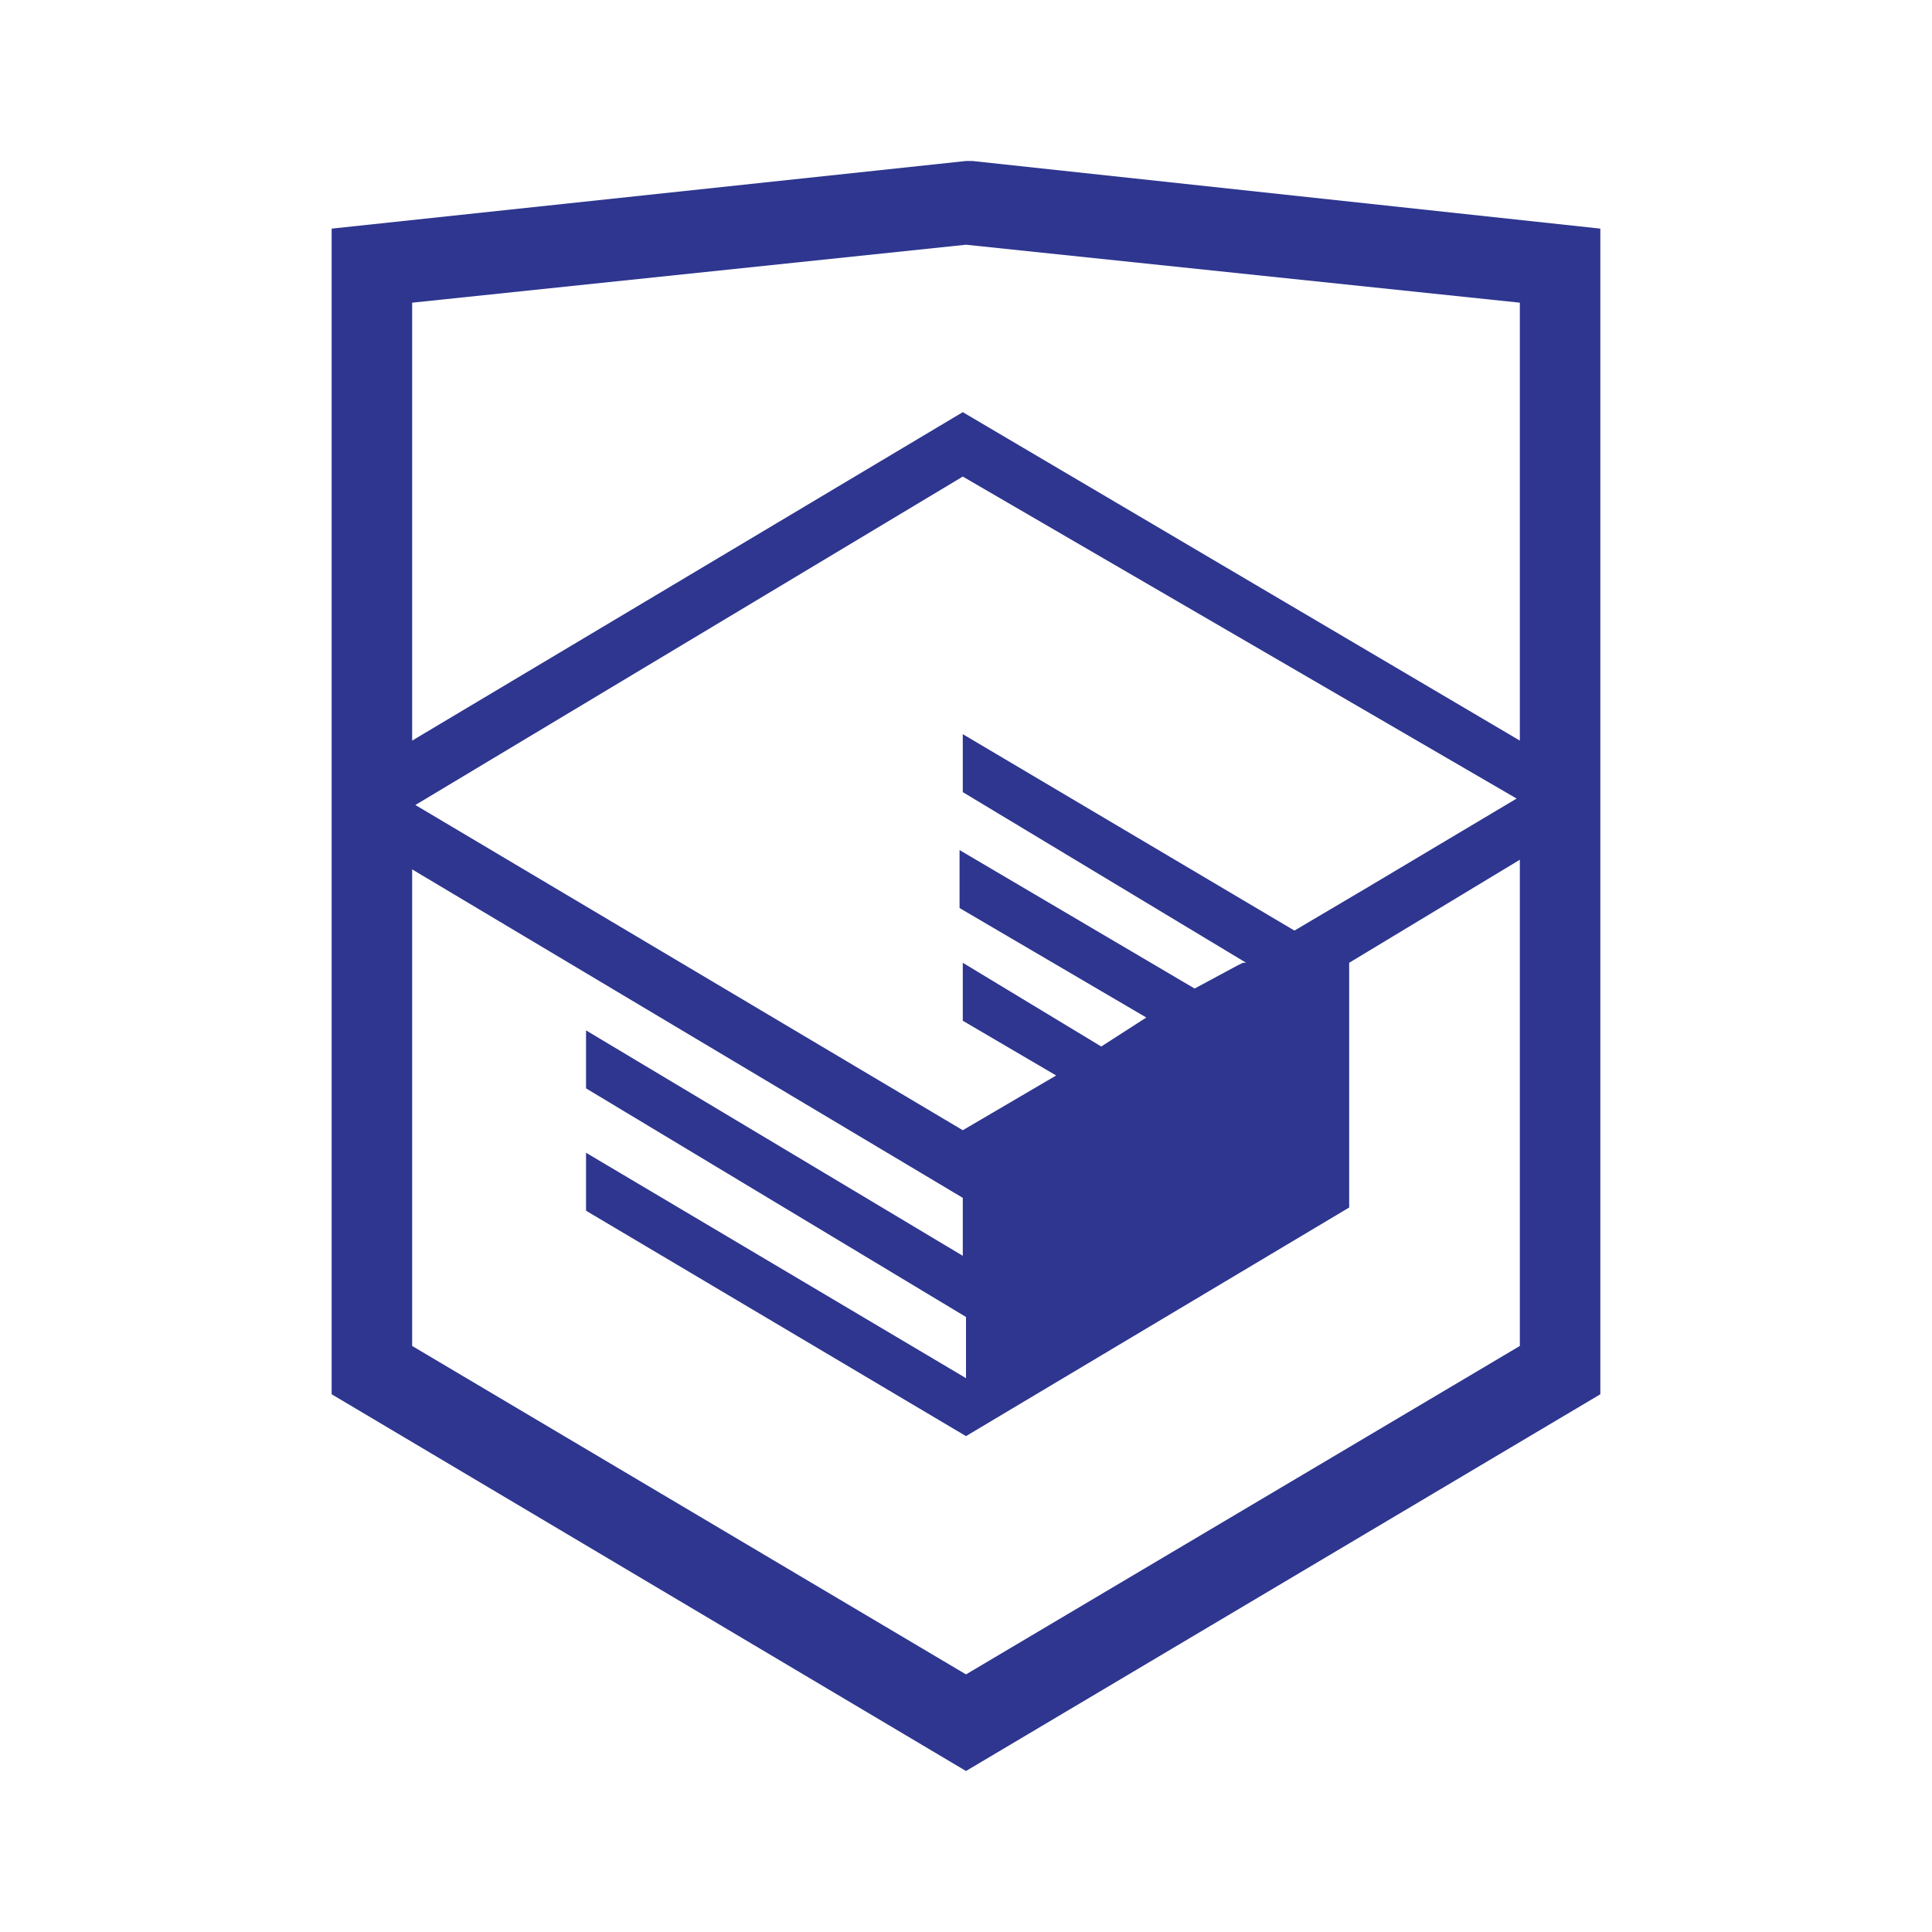
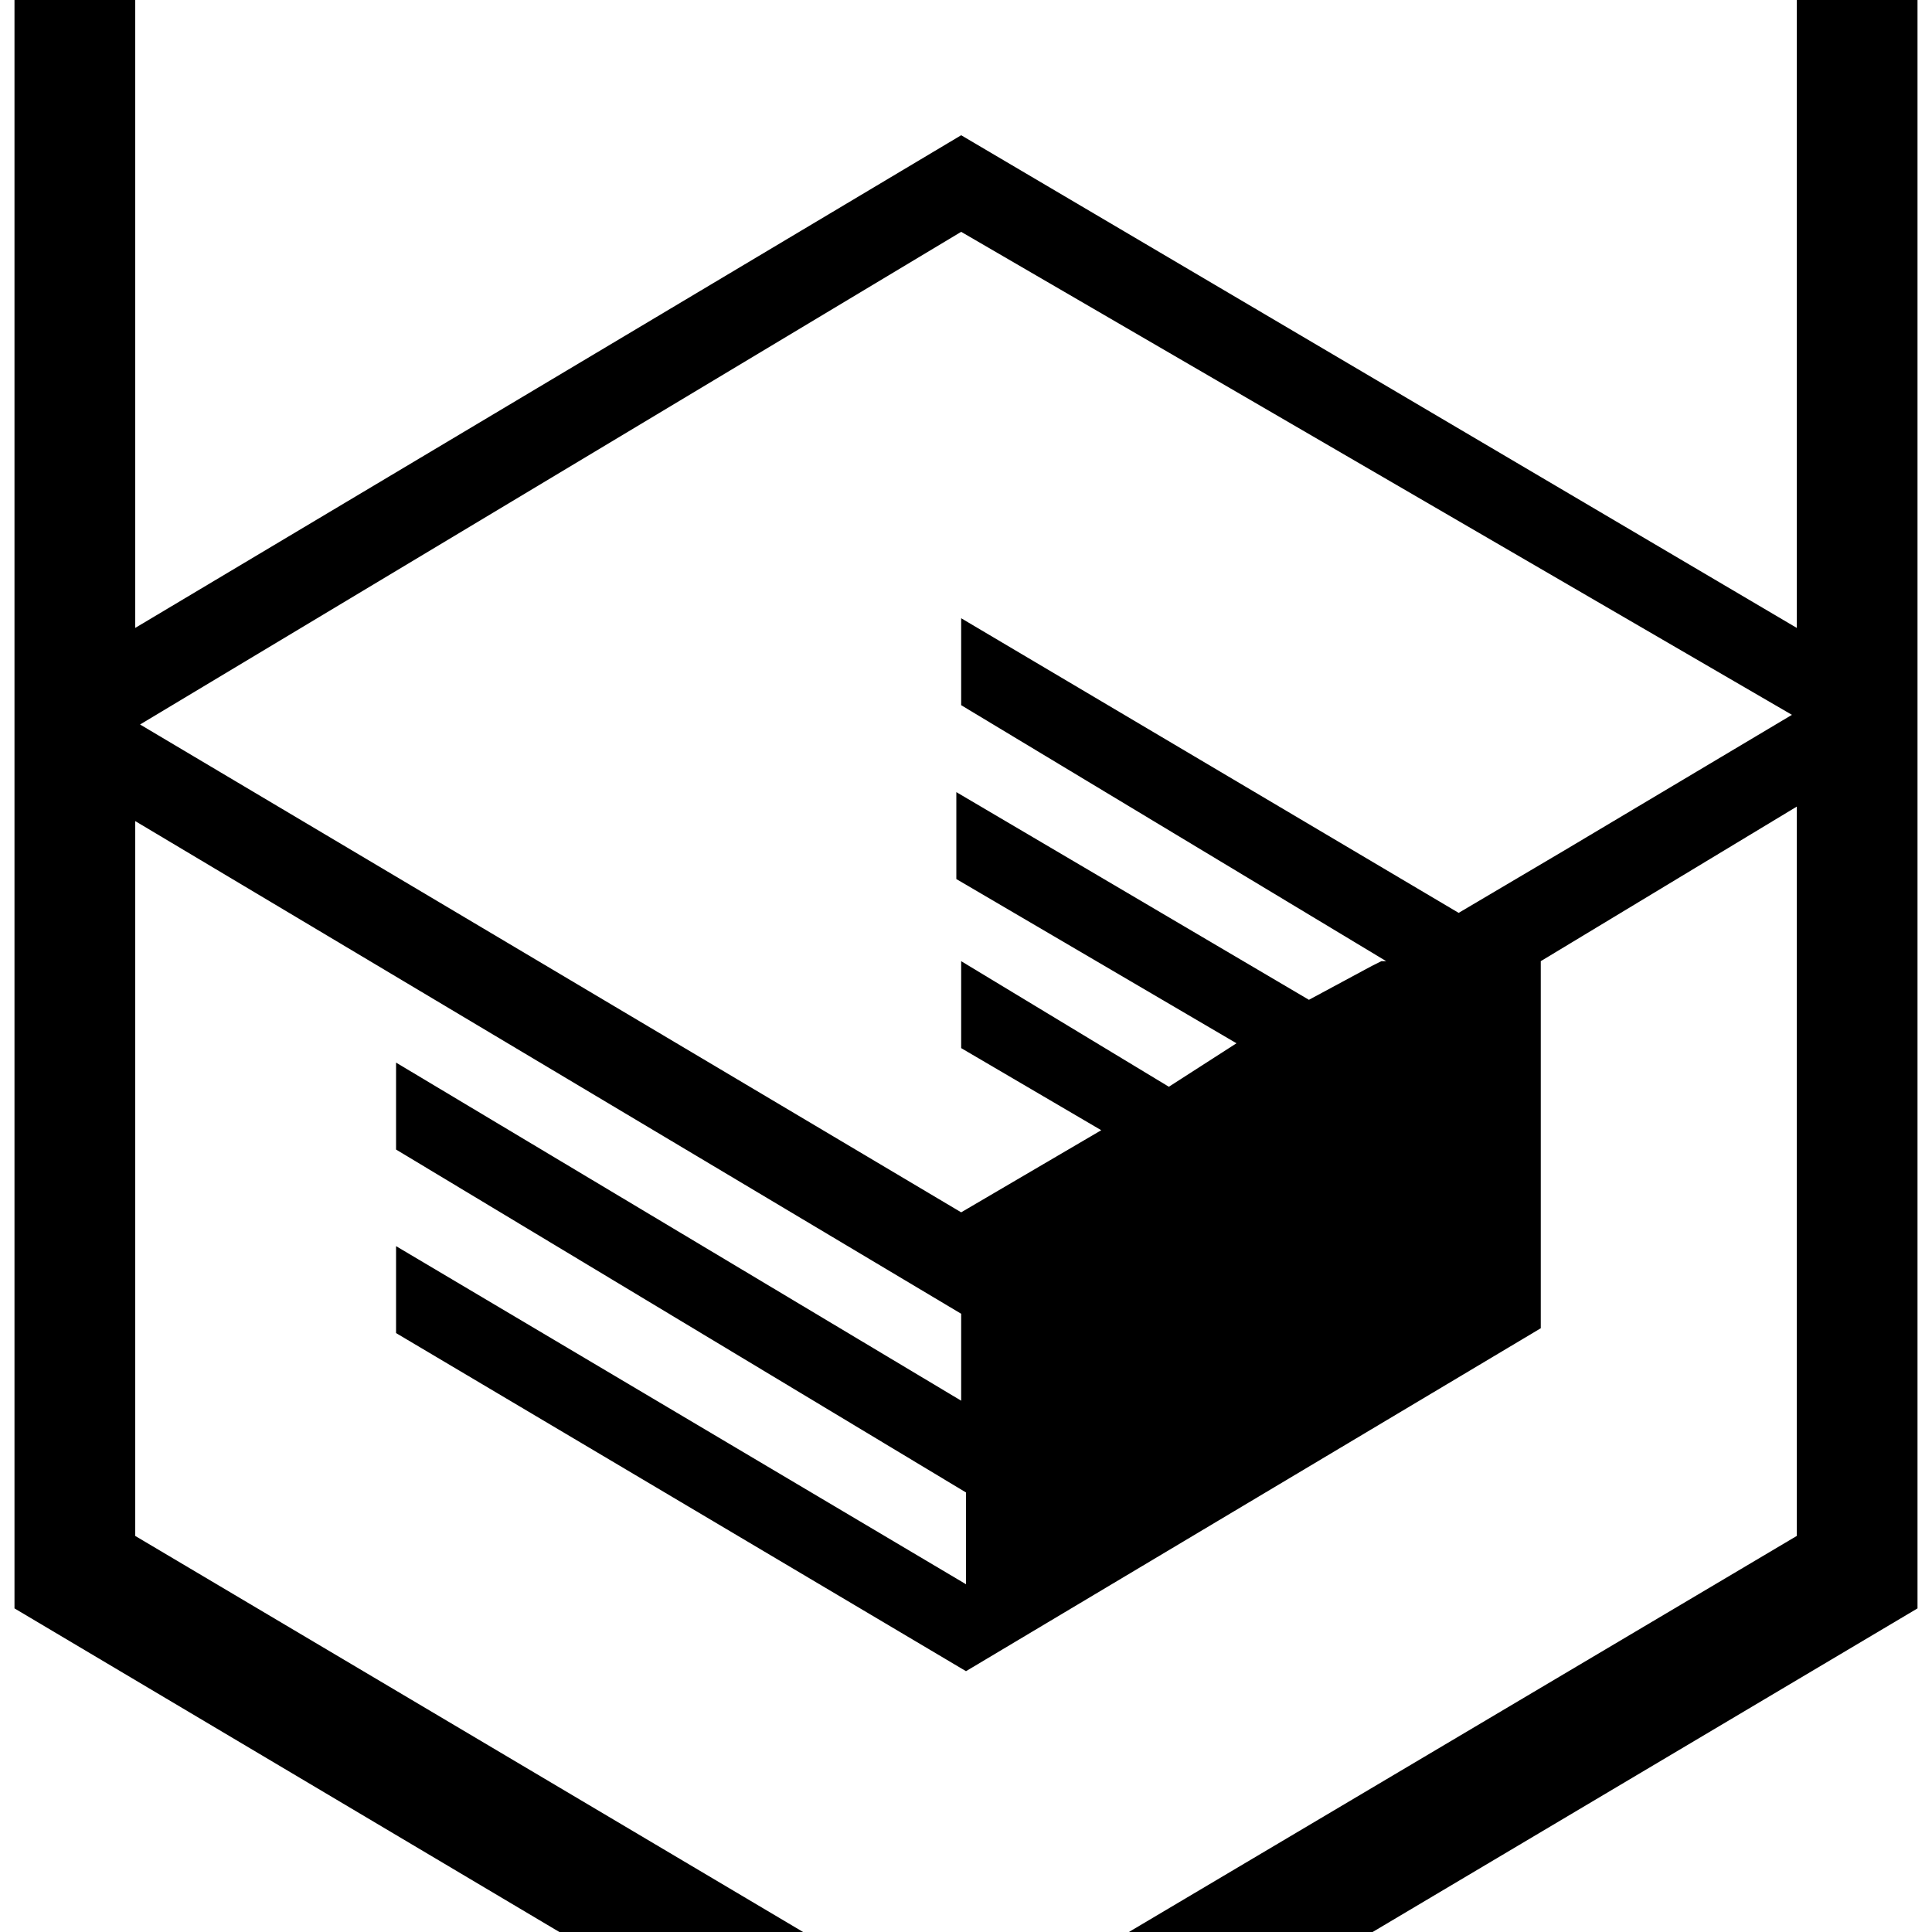
- <svg xmlns="http://www.w3.org/2000/svg" viewBox="0 0 60 60">
-   <path fill="#2E368F" d="M30.2 5h-.2l-19.7 2.1v36.2l19.7 11.7 19.7-11.7v-36.2l-19.5-2.1zm17 36.8l-17.2 10.2-17.2-10.2v-14.8l17.1 10.2v1.8l-11.7-7v1.8l11.8 7.1v1.9l-11.8-7v1.8l11.8 7 11.9-7.1v-7.6l5.3-3.2v15.1zm-.1-17l-4.7 2.8-2.2 1.3-10.3-6.1v1.8l8.8 5.3h-.1l-.2.1-1.3.7-7.3-4.3v1.8l5.8 3.4-1.4.9-4.3-2.6v1.8l2.9 1.7-2.9 1.7-17-10.1 17-10.2 17.2 10zm.1-1.8l-17.3-10.2-17.1 10.2v-13.6l17.2-1.8 17.2 1.8v13.6z" />
+ <svg xmlns="http://www.w3.org/2000/svg" viewBox="10 10 40 40">
+   <path fill="currentColor" d="M30.2 5h-.2l-19.7 2.1v36.2l19.7 11.7 19.7-11.7v-36.2l-19.5-2.1zm17 36.8l-17.2 10.2-17.2-10.2v-14.8l17.1 10.2v1.8l-11.7-7v1.8l11.8 7.1v1.9l-11.8-7v1.8l11.8 7 11.9-7.1v-7.6l5.3-3.2v15.1zm-.1-17l-4.7 2.8-2.2 1.3-10.3-6.1v1.8l8.8 5.3h-.1l-.2.1-1.3.7-7.3-4.3v1.8l5.8 3.4-1.4.9-4.3-2.6v1.8l2.9 1.7-2.9 1.7-17-10.1 17-10.2 17.2 10zm.1-1.8l-17.3-10.2-17.1 10.2v-13.6l17.2-1.8 17.2 1.8v13.6z" />
</svg>
